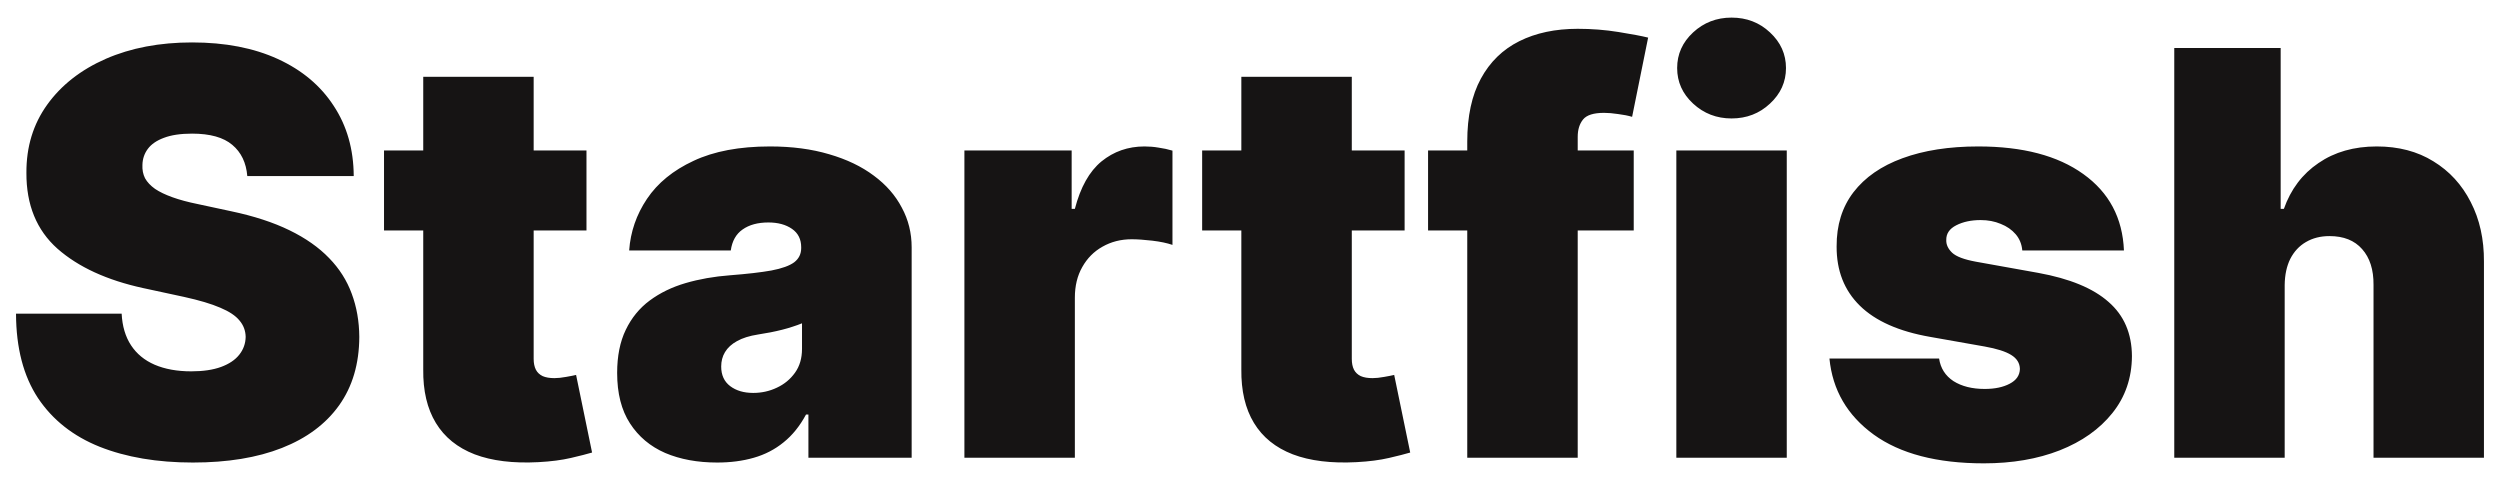
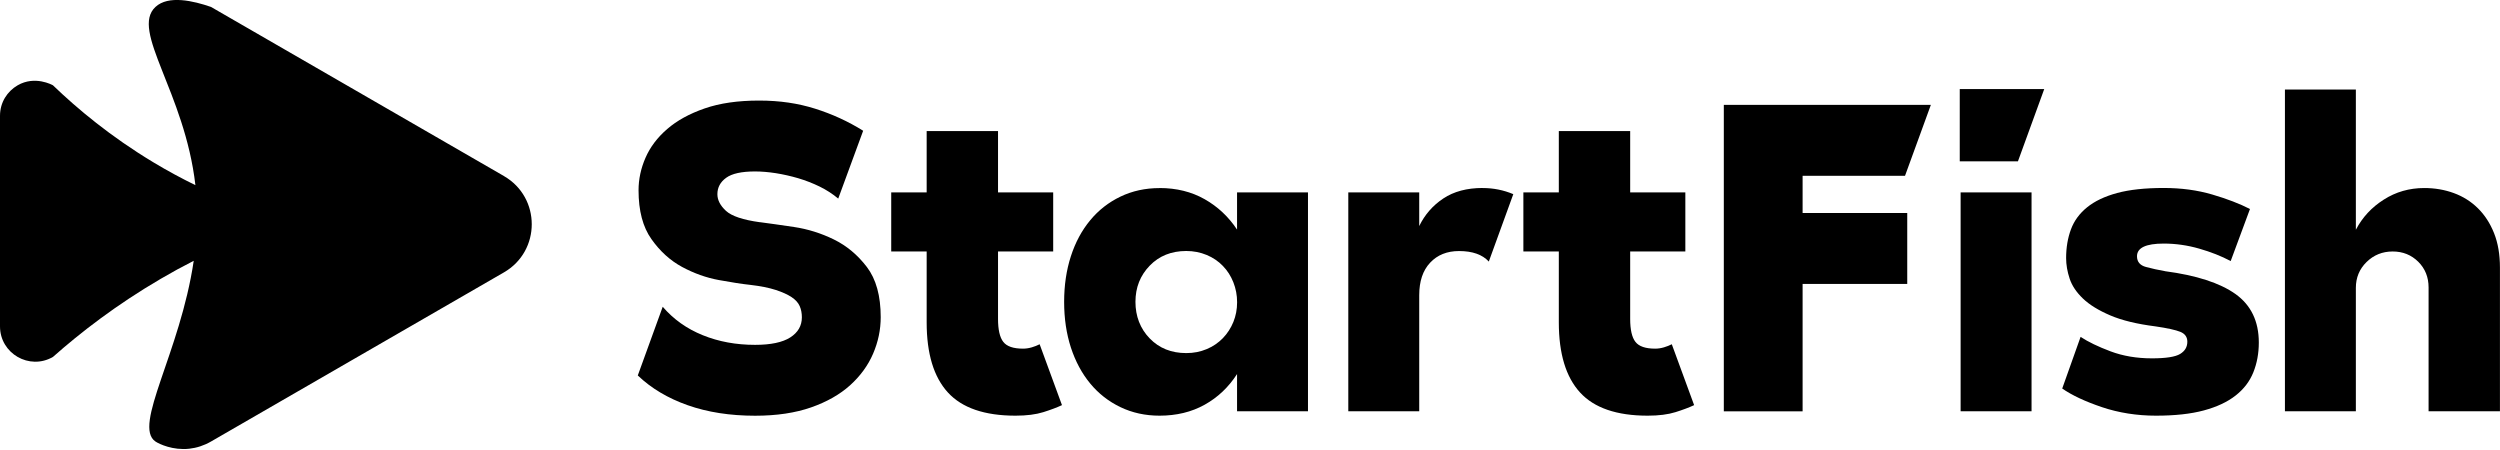
- <svg xmlns="http://www.w3.org/2000/svg" width="71" height="14" viewBox="0 0 71 14" fill="none">
-   <path d="M7.023 5C6.992 4.621 6.85 4.326 6.597 4.114C6.347 3.902 5.966 3.795 5.455 3.795C5.129 3.795 4.862 3.835 4.653 3.915C4.449 3.991 4.297 4.095 4.199 4.227C4.1 4.36 4.049 4.511 4.045 4.682C4.038 4.822 4.062 4.949 4.119 5.062C4.18 5.172 4.275 5.273 4.403 5.364C4.532 5.451 4.697 5.53 4.898 5.602C5.098 5.674 5.337 5.739 5.614 5.795L6.568 6C7.212 6.136 7.763 6.316 8.222 6.54C8.68 6.763 9.055 7.027 9.347 7.33C9.638 7.629 9.852 7.966 9.989 8.341C10.129 8.716 10.201 9.125 10.204 9.568C10.201 10.333 10.009 10.981 9.631 11.511C9.252 12.042 8.71 12.445 8.006 12.722C7.305 12.998 6.462 13.136 5.477 13.136C4.466 13.136 3.583 12.987 2.83 12.688C2.08 12.388 1.496 11.928 1.08 11.307C0.667 10.682 0.458 9.883 0.455 8.909H3.455C3.473 9.265 3.562 9.564 3.722 9.807C3.881 10.049 4.104 10.233 4.392 10.358C4.684 10.483 5.03 10.546 5.432 10.546C5.769 10.546 6.051 10.504 6.278 10.421C6.506 10.337 6.678 10.222 6.795 10.074C6.913 9.926 6.973 9.758 6.977 9.568C6.973 9.39 6.915 9.235 6.801 9.102C6.691 8.966 6.509 8.845 6.256 8.739C6.002 8.629 5.659 8.527 5.227 8.432L4.068 8.182C3.038 7.958 2.225 7.585 1.631 7.062C1.04 6.536 0.746 5.818 0.75 4.909C0.746 4.17 0.943 3.525 1.341 2.972C1.742 2.415 2.297 1.981 3.006 1.67C3.718 1.36 4.534 1.205 5.455 1.205C6.394 1.205 7.206 1.362 7.892 1.676C8.578 1.991 9.106 2.434 9.477 3.006C9.852 3.574 10.042 4.239 10.046 5H7.023ZM16.656 4.273V6.545H10.906V4.273H16.656ZM12.02 2.182H15.156V10.193C15.156 10.314 15.177 10.417 15.219 10.5C15.26 10.579 15.325 10.64 15.412 10.682C15.499 10.72 15.611 10.739 15.747 10.739C15.842 10.739 15.952 10.727 16.077 10.704C16.206 10.682 16.3 10.663 16.361 10.648L16.815 12.852C16.675 12.894 16.474 12.945 16.213 13.006C15.956 13.066 15.649 13.106 15.293 13.125C14.573 13.163 13.969 13.089 13.48 12.903C12.992 12.714 12.624 12.417 12.378 12.011C12.132 11.606 12.012 11.098 12.02 10.489V2.182ZM20.368 13.136C19.811 13.136 19.319 13.046 18.891 12.864C18.466 12.678 18.133 12.398 17.891 12.023C17.648 11.648 17.527 11.171 17.527 10.591C17.527 10.114 17.608 9.706 17.771 9.369C17.934 9.028 18.162 8.75 18.453 8.534C18.745 8.318 19.084 8.153 19.47 8.04C19.86 7.926 20.281 7.852 20.732 7.818C21.22 7.78 21.612 7.735 21.908 7.682C22.207 7.625 22.423 7.547 22.555 7.449C22.688 7.347 22.754 7.212 22.754 7.045V7.023C22.754 6.795 22.667 6.621 22.493 6.5C22.319 6.379 22.095 6.318 21.822 6.318C21.523 6.318 21.279 6.384 21.09 6.517C20.904 6.646 20.792 6.845 20.754 7.114H17.868C17.906 6.583 18.074 6.095 18.374 5.648C18.677 5.197 19.118 4.837 19.697 4.568C20.277 4.295 21 4.159 21.868 4.159C22.493 4.159 23.053 4.233 23.55 4.381C24.046 4.525 24.468 4.727 24.817 4.989C25.165 5.246 25.43 5.549 25.612 5.898C25.798 6.242 25.891 6.617 25.891 7.023V13H22.959V11.773H22.891C22.716 12.098 22.504 12.362 22.254 12.562C22.008 12.763 21.726 12.909 21.408 13C21.093 13.091 20.747 13.136 20.368 13.136ZM21.391 11.159C21.629 11.159 21.853 11.11 22.061 11.011C22.273 10.913 22.445 10.771 22.578 10.585C22.711 10.4 22.777 10.174 22.777 9.909V9.182C22.694 9.216 22.605 9.248 22.51 9.278C22.419 9.309 22.32 9.337 22.215 9.364C22.112 9.39 22.002 9.415 21.885 9.438C21.771 9.46 21.652 9.481 21.527 9.5C21.285 9.538 21.086 9.6 20.93 9.688C20.779 9.771 20.665 9.875 20.59 10C20.517 10.121 20.482 10.258 20.482 10.409C20.482 10.652 20.567 10.837 20.737 10.966C20.908 11.095 21.125 11.159 21.391 11.159ZM27.389 13V4.273H30.435V5.932H30.526C30.685 5.318 30.937 4.869 31.281 4.585C31.63 4.301 32.037 4.159 32.503 4.159C32.639 4.159 32.774 4.17 32.906 4.193C33.043 4.212 33.173 4.241 33.298 4.278V6.955C33.143 6.902 32.952 6.862 32.724 6.835C32.497 6.809 32.302 6.795 32.139 6.795C31.832 6.795 31.556 6.866 31.31 7.006C31.067 7.142 30.876 7.335 30.736 7.585C30.596 7.831 30.526 8.121 30.526 8.455V13H27.389ZM39.891 4.273V6.545H34.141V4.273H39.891ZM35.254 2.182H38.391V10.193C38.391 10.314 38.411 10.417 38.453 10.5C38.495 10.579 38.559 10.64 38.646 10.682C38.733 10.72 38.845 10.739 38.981 10.739C39.076 10.739 39.186 10.727 39.311 10.704C39.44 10.682 39.535 10.663 39.595 10.648L40.05 12.852C39.91 12.894 39.709 12.945 39.447 13.006C39.19 13.066 38.883 13.106 38.527 13.125C37.807 13.163 37.203 13.089 36.715 12.903C36.226 12.714 35.858 12.417 35.612 12.011C35.366 11.606 35.247 11.098 35.254 10.489V2.182ZM46.398 4.273V6.545H40.557V4.273H46.398ZM41.67 13V4.023C41.67 3.303 41.799 2.706 42.057 2.233C42.314 1.759 42.678 1.405 43.148 1.17C43.617 0.936 44.17 0.818 44.807 0.818C45.205 0.818 45.591 0.848 45.966 0.909C46.345 0.97 46.625 1.023 46.807 1.068L46.352 3.318C46.239 3.284 46.106 3.258 45.955 3.239C45.803 3.216 45.67 3.205 45.557 3.205C45.261 3.205 45.062 3.267 44.96 3.392C44.858 3.517 44.807 3.682 44.807 3.886V13H41.67ZM47.608 13V4.273H50.744V13H47.608ZM49.176 3.364C48.752 3.364 48.388 3.223 48.085 2.943C47.782 2.663 47.631 2.326 47.631 1.932C47.631 1.538 47.782 1.201 48.085 0.92C48.388 0.64 48.752 0.5 49.176 0.5C49.604 0.5 49.968 0.64 50.267 0.92C50.57 1.201 50.722 1.538 50.722 1.932C50.722 2.326 50.57 2.663 50.267 2.943C49.968 3.223 49.604 3.364 49.176 3.364ZM60.32 7.114H57.433C57.418 6.936 57.356 6.782 57.246 6.653C57.136 6.525 56.994 6.426 56.82 6.358C56.649 6.286 56.46 6.25 56.251 6.25C55.983 6.25 55.751 6.299 55.558 6.398C55.365 6.496 55.27 6.636 55.274 6.818C55.27 6.947 55.325 7.066 55.439 7.176C55.556 7.286 55.782 7.371 56.115 7.432L57.888 7.75C58.782 7.913 59.447 8.188 59.882 8.574C60.322 8.956 60.543 9.47 60.547 10.114C60.543 10.735 60.358 11.275 59.99 11.733C59.626 12.188 59.128 12.54 58.496 12.79C57.867 13.036 57.149 13.159 56.342 13.159C55.009 13.159 53.965 12.886 53.212 12.341C52.462 11.796 52.043 11.076 51.956 10.182H55.07C55.111 10.458 55.248 10.672 55.479 10.824C55.714 10.972 56.009 11.046 56.365 11.046C56.653 11.046 56.89 10.996 57.075 10.898C57.265 10.799 57.361 10.659 57.365 10.477C57.361 10.311 57.278 10.178 57.115 10.079C56.956 9.981 56.706 9.902 56.365 9.841L54.82 9.568C53.929 9.413 53.263 9.117 52.82 8.682C52.376 8.246 52.157 7.686 52.16 7C52.157 6.394 52.316 5.881 52.638 5.46C52.964 5.036 53.428 4.714 54.03 4.494C54.636 4.271 55.354 4.159 56.183 4.159C57.445 4.159 58.439 4.42 59.166 4.943C59.897 5.466 60.282 6.189 60.32 7.114ZM64.885 8.091V13H61.749V1.364H64.771V5.932H64.862C65.059 5.375 65.387 4.941 65.845 4.631C66.303 4.316 66.855 4.159 67.499 4.159C68.116 4.159 68.652 4.299 69.106 4.58C69.565 4.86 69.919 5.246 70.169 5.739C70.423 6.231 70.548 6.795 70.544 7.432V13H67.408V8.091C67.412 7.659 67.303 7.32 67.084 7.074C66.868 6.828 66.559 6.705 66.158 6.705C65.904 6.705 65.68 6.761 65.487 6.875C65.298 6.985 65.15 7.144 65.044 7.352C64.942 7.557 64.889 7.803 64.885 8.091Z" fill="#161414" />
+ <svg xmlns="http://www.w3.org/2000/svg" id="Layer_1" data-name="Layer 1" viewBox="0 0 461.36 82.87">
+   <g>
+     <path d="M140.23,41c1.67,.22,3.77,.51,6.3,.89,2.53,.38,4.98,1.14,7.35,2.3,2.37,1.16,4.4,2.86,6.1,5.09,1.7,2.24,2.55,5.32,2.55,9.25,0,2.32-.47,4.56-1.41,6.75-.94,2.18-2.36,4.12-4.24,5.82-1.89,1.7-4.28,3.06-7.19,4.08-2.91,1.02-6.36,1.54-10.34,1.54-4.63,0-8.78-.65-12.44-1.94s-6.73-3.12-9.21-5.49l4.6-12.68c1.99,2.32,4.46,4.07,7.39,5.25,2.93,1.19,6.15,1.78,9.65,1.78,2.91,0,5.08-.46,6.5-1.37,1.43-.92,2.14-2.15,2.14-3.72,0-.75-.13-1.44-.4-2.06-.27-.62-.77-1.17-1.5-1.66-.73-.48-1.71-.93-2.95-1.33-1.24-.4-2.8-.71-4.69-.93-1.51-.16-3.43-.46-5.78-.89-2.34-.43-4.6-1.24-6.79-2.42-2.18-1.18-4.07-2.89-5.65-5.13-1.59-2.23-2.38-5.24-2.38-9.01,0-2.05,.43-4.05,1.29-6.02,.86-1.97,2.19-3.73,4-5.29,1.8-1.56,4.11-2.83,6.91-3.8,2.8-.97,6.14-1.45,10.02-1.45s7.16,.5,10.34,1.49c3.18,1,6.14,2.36,8.89,4.08l-4.6,12.52c-1.02-.86-2.17-1.6-3.43-2.22-1.27-.62-2.59-1.13-3.96-1.54-1.37-.4-2.75-.71-4.12-.93-1.37-.21-2.65-.32-3.84-.32-2.48,0-4.26,.39-5.33,1.17-1.08,.78-1.62,1.79-1.62,3.03,0,1.08,.53,2.1,1.58,3.07,1.05,.97,3.14,1.67,6.26,2.1Z" />
+     <path d="M195.97,74.77c-.92,.43-2.06,.86-3.43,1.29-1.37,.43-3.08,.65-5.13,.65-5.71,0-9.87-1.43-12.48-4.28-2.61-2.85-3.92-7.16-3.92-12.93v-13.09h-6.54v-10.91h6.54v-11.31h13.17v11.31h10.18v10.91h-10.18v12.44c0,1.99,.32,3.41,.97,4.24,.65,.84,1.86,1.25,3.64,1.25,.54,0,1.08-.08,1.62-.24,.54-.16,1.02-.35,1.45-.57l4.12,11.23Z" />
+     <path d="M213.99,34.7c3.12,0,5.9,.69,8.32,2.06,2.42,1.37,4.42,3.25,5.98,5.61v-6.87h13.09v40.4h-13.09v-6.87c-1.56,2.42-3.55,4.31-5.98,5.66-2.42,1.35-5.2,2.02-8.32,2.02-2.64,0-5.05-.53-7.23-1.58-2.18-1.05-4.04-2.5-5.57-4.36-1.54-1.86-2.72-4.07-3.56-6.62-.83-2.56-1.25-5.37-1.25-8.44s.42-5.88,1.25-8.44c.83-2.56,2.02-4.77,3.56-6.62,1.53-1.86,3.39-3.31,5.57-4.36,2.18-1.05,4.59-1.58,7.23-1.58Zm4.93,30.46c1.35,0,2.6-.24,3.76-.73,1.16-.48,2.15-1.16,2.99-2.02,.83-.86,1.48-1.86,1.94-2.99,.46-1.13,.69-2.34,.69-3.64s-.23-2.52-.69-3.68c-.46-1.16-1.1-2.17-1.94-3.03-.83-.86-1.83-1.54-2.99-2.02-1.16-.48-2.41-.73-3.76-.73-2.75,0-5,.9-6.75,2.71-1.75,1.81-2.63,4.03-2.63,6.67s.87,4.94,2.63,6.75c1.75,1.81,4,2.71,6.75,2.71Z" />
+     <path d="M273.61,34.7c1.99,0,3.88,.38,5.66,1.13l-4.52,12.44c-1.18-1.29-3.02-1.94-5.49-1.94-2.21,0-3.99,.71-5.33,2.14-1.35,1.43-2.02,3.43-2.02,6.02v21.41h-13.09V35.5h13.09v6.22c1.02-2.1,2.5-3.8,4.44-5.09,1.94-1.29,4.36-1.94,7.27-1.94Z" />
+     <path d="M312.63,74.77c-.92,.43-2.06,.86-3.43,1.29-1.37,.43-3.08,.65-5.13,.65-5.71,0-9.87-1.43-12.48-4.28-2.61-2.85-3.92-7.16-3.92-12.93v-13.09h-6.54v-10.91h6.54v-11.31h13.17v11.31h10.18v10.91h-10.18v12.44c0,1.99,.32,3.41,.97,4.24,.65,.84,1.86,1.25,3.64,1.25,.54,0,1.08-.08,1.62-.24,.54-.16,1.02-.35,1.45-.57l4.12,11.23Z" />
+     <path d="M332.66,32.44v6.87h19.31v13.09h-19.31v23.51h-14.54V19.35h38.21l-4.77,13.09h-18.91Z" />
+     <path d="M372.41,29.77h-10.75v-13.33h15.59l-4.85,13.33Zm2.5,46.13h-13.09V35.5h13.09v40.4Z" />
+     <path d="M399.56,50.05c5.76,.76,10.09,2.16,12.97,4.2,2.88,2.05,4.32,5.04,4.32,8.97,0,1.99-.34,3.82-1.01,5.49-.67,1.67-1.76,3.1-3.27,4.28-1.51,1.19-3.46,2.1-5.86,2.75-2.4,.65-5.35,.97-8.85,.97s-6.88-.53-9.98-1.58c-3.1-1.05-5.53-2.19-7.31-3.43l3.39-9.53c1.4,.92,3.24,1.81,5.53,2.67,2.29,.86,4.83,1.29,7.63,1.29,2.59,0,4.32-.27,5.21-.81,.89-.54,1.33-1.29,1.33-2.26,0-.86-.43-1.47-1.29-1.82-.86-.35-2.4-.69-4.6-1.01-3.39-.43-6.17-1.1-8.32-2.02-2.15-.92-3.84-1.95-5.05-3.11-1.21-1.16-2.03-2.38-2.46-3.68-.43-1.29-.65-2.56-.65-3.8,0-1.94,.3-3.7,.89-5.29,.59-1.59,1.59-2.95,2.99-4.08s3.24-2.01,5.53-2.63c2.29-.62,5.16-.93,8.6-.93,3.23,0,6.22,.4,8.97,1.21,2.75,.81,5.06,1.7,6.95,2.67l-3.56,9.61c-1.72-.92-3.66-1.68-5.82-2.3-2.16-.62-4.34-.93-6.54-.93-3.29,0-4.93,.78-4.93,2.34,0,1.02,.55,1.68,1.66,1.98,1.1,.3,2.27,.55,3.51,.77Z" />
+     <path d="M434.78,42.37c1.18-2.26,2.89-4.11,5.13-5.53,2.23-1.43,4.73-2.14,7.47-2.14,1.94,0,3.76,.31,5.45,.93,1.7,.62,3.18,1.55,4.44,2.79,1.26,1.24,2.26,2.77,2.99,4.6,.73,1.83,1.09,3.96,1.09,6.38v26.5h-13.17v-22.86c0-1.88-.63-3.46-1.9-4.73-1.27-1.26-2.84-1.9-4.73-1.9s-3.49,.65-4.81,1.94c-1.32,1.29-1.98,2.88-1.98,4.77v22.78h-13.09V16.52h13.09v25.85Z" />
+   </g>
+   <path d="M93.02,32.5L38.94,1.28c-3.24-1.12-7.86-2.22-10.25,0-4.7,4.35,5.4,15.71,7.37,32.89-2.53-1.24-5.13-2.63-7.78-4.23-7.86-4.73-13.98-9.84-18.51-14.2-.13-.07-3.32-1.84-6.51,0-1.9,1.1-3.26,3.13-3.26,5.64V60.23c0,5.01,5.43,8.15,9.77,5.64,5.07-4.49,11.65-9.59,19.85-14.39,2.08-1.22,4.12-2.33,6.13-3.35-2.5,16.94-11.31,30.48-7.06,33.35,.7,.47,3.22,1.66,6.24,1.33,1.35-.15,2.71-.58,4.01-1.33l54.07-31.22c6.83-3.95,6.83-13.81,0-17.76Z" />
</svg>
